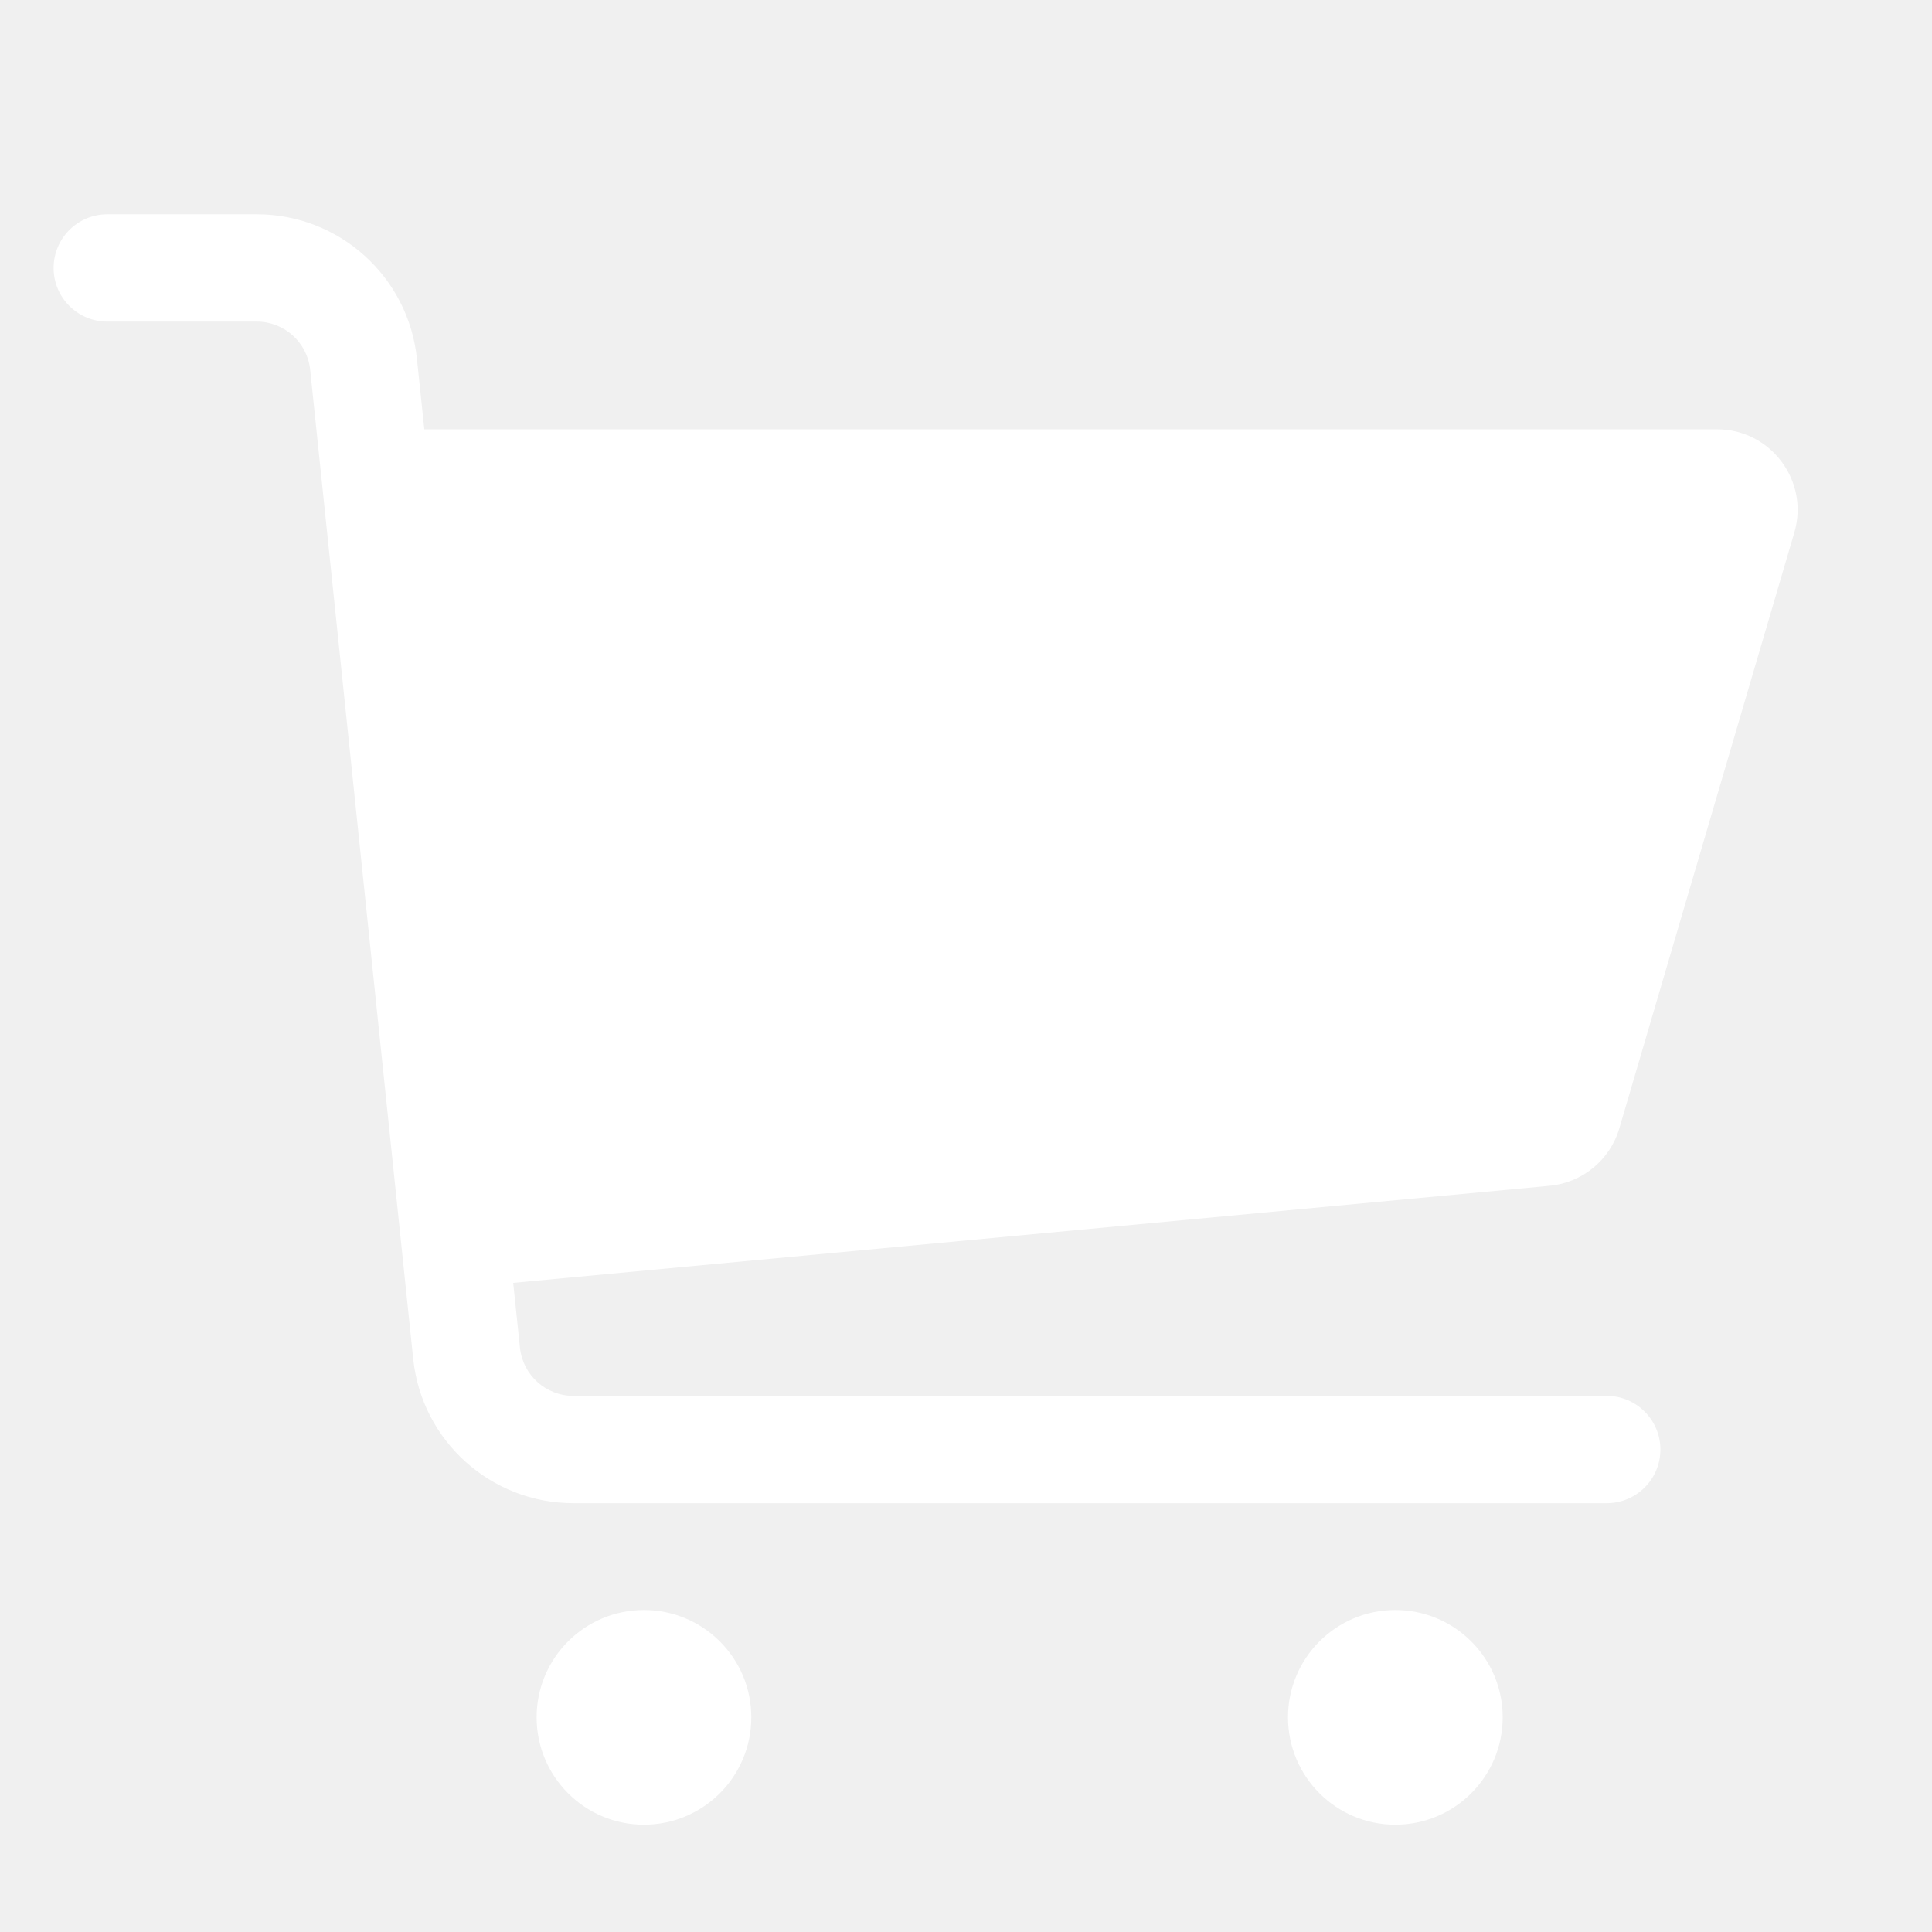
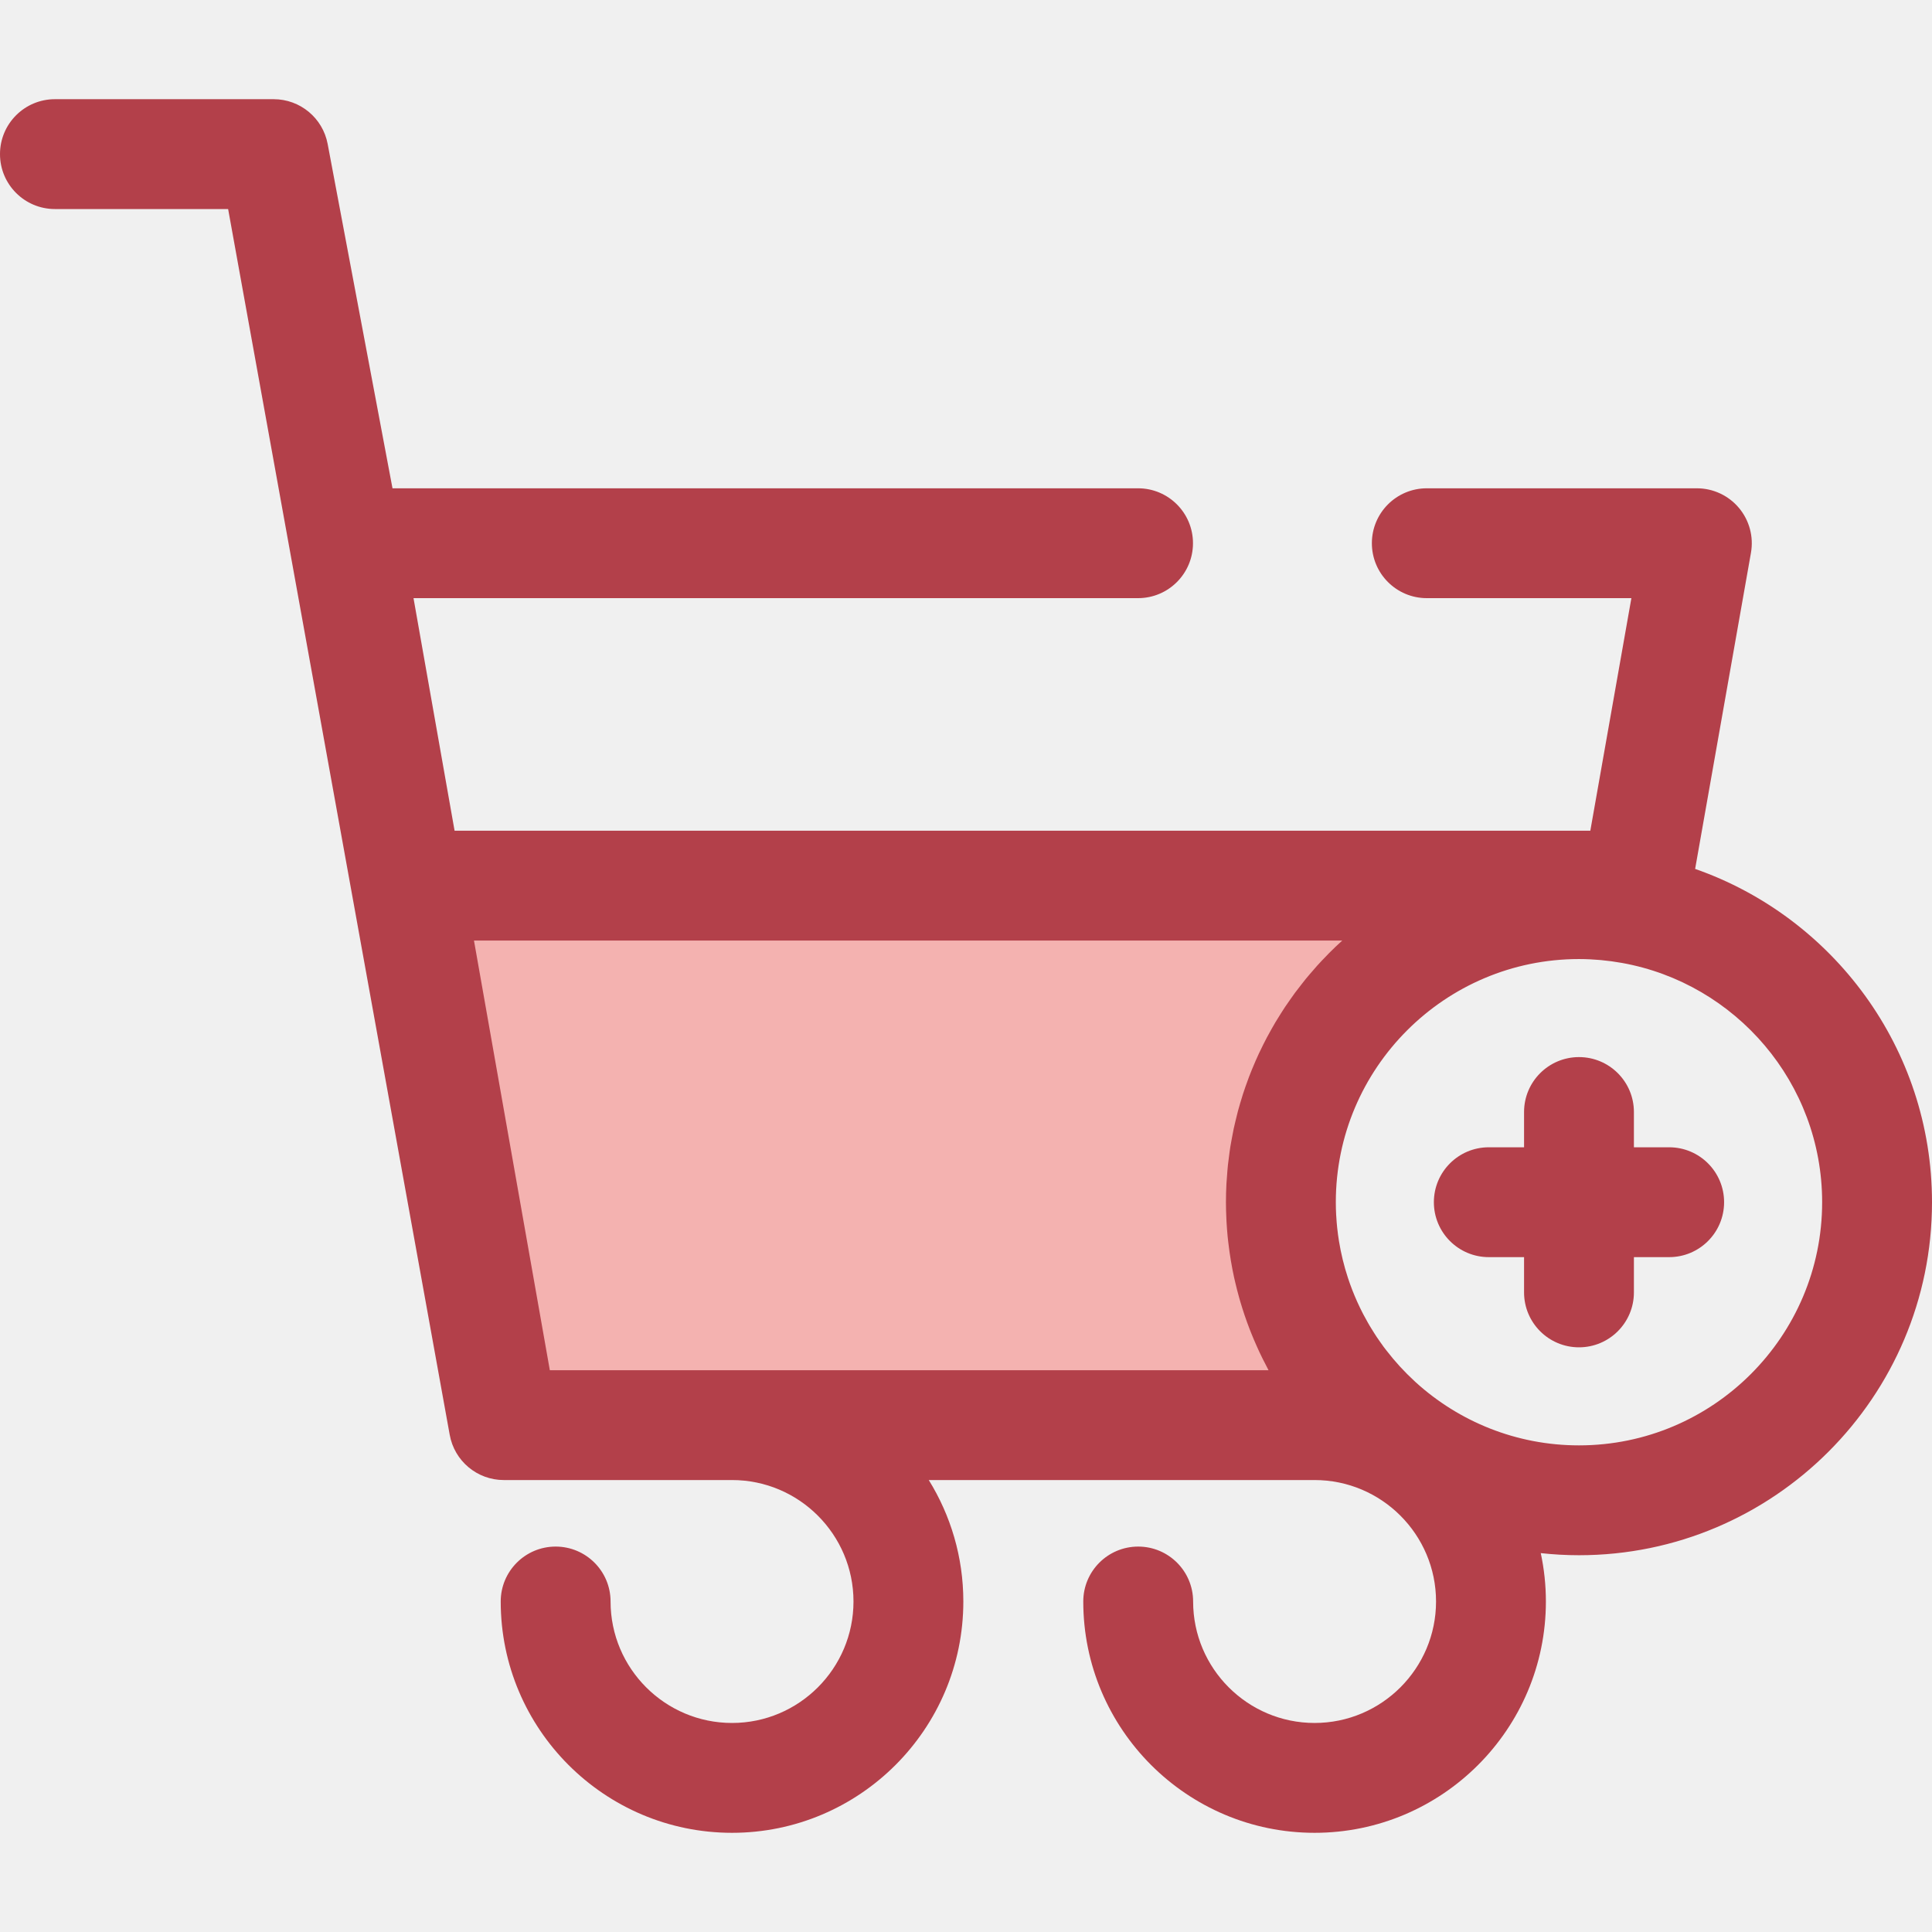
- <svg xmlns="http://www.w3.org/2000/svg" width="24" height="24" viewBox="0 0 24 24" fill="none">
-   <path fill-rule="evenodd" clip-rule="evenodd" d="M0.666 3.329C0.666 3.697 0.964 3.995 1.333 3.995H3.19C3.531 3.995 3.818 4.253 3.853 4.593L5.133 16.881C5.239 17.899 6.098 18.673 7.123 18.673H19.959C20.327 18.673 20.626 18.375 20.626 18.007C20.626 17.639 20.327 17.34 19.959 17.34H7.123C6.781 17.34 6.495 17.082 6.459 16.742L6.375 15.936L19.25 14.73C19.657 14.692 20.001 14.409 20.116 14.016L22.29 6.615C22.478 5.975 21.997 5.333 21.33 5.333H5.271L5.179 4.455C5.073 3.436 4.214 2.662 3.19 2.662H1.333C0.964 2.662 0.666 2.961 0.666 3.329Z" fill="white" />
-   <path fill-rule="evenodd" clip-rule="evenodd" d="M7.999 22.667C8.736 22.667 9.333 22.07 9.333 21.333C9.333 20.597 8.736 20 7.999 20C7.263 20 6.666 20.597 6.666 21.333C6.666 22.07 7.263 22.667 7.999 22.667Z" fill="white" />
-   <path fill-rule="evenodd" clip-rule="evenodd" d="M17.333 22.667C18.07 22.667 18.667 22.07 18.667 21.333C18.667 20.597 18.07 20 17.333 20C16.597 20 16 20.597 16 21.333C16 22.07 16.597 22.667 17.333 22.667Z" fill="white" />
+ <svg xmlns="http://www.w3.org/2000/svg" height="30px" width="30px" version="1.1" id="Layer_1" viewBox="0 0 512 512" xml:space="preserve">
+   <path style="fill:#F4B2B0;" d="M339.449,318.598c0-43.63,35.368-78.998,78.998-78.998c4.825,0,9.54,0.456,14.127,1.284l1.092-6.183  H108.257l25.247,142.969H366.02C349.726,363.199,339.449,342.103,339.449,318.598z" />
+   <g>
+     <path style="fill:#B3404A;" d="M449.227,230.271l14.795-83.781c0.748-4.239-0.416-8.589-3.183-11.886   c-2.764-3.297-6.849-5.201-11.151-5.201h-71.572c-8.038,0-14.556,6.517-14.556,14.556s6.518,14.556,14.556,14.556h54.219   l-10.883,61.631H120.468l-10.883-61.631h192.013c8.038,0,14.556-6.517,14.556-14.556s-6.518-14.556-14.556-14.556H104.015   L86.832,38.148c-1.295-6.879-7.304-11.862-14.304-11.862H14.556C6.517,26.287,0,32.803,0,40.843s6.517,14.556,14.556,14.556h45.901   l58.714,324.803c1.229,6.955,7.272,12.025,14.335,12.025h60.489c17.748,0,32.188,14.44,32.188,32.188   c0,17.748-14.44,32.188-32.188,32.188s-32.188-14.44-32.188-32.188c0-8.039-6.517-14.556-14.556-14.556   c-8.039,0-14.556,6.517-14.556,14.556c0,33.8,27.499,61.3,61.299,61.3s61.3-27.499,61.3-61.3c0-11.801-3.36-22.827-9.16-32.188   h102.244c17.748,0,32.188,14.44,32.188,32.188c0,17.748-14.44,32.188-32.188,32.188c-17.748,0-32.188-14.44-32.188-32.188   c0-8.039-6.518-14.556-14.556-14.556s-14.556,6.517-14.556,14.556c0,33.8,27.499,61.3,61.3,61.3s61.299-27.499,61.299-61.3   c0-4.397-0.474-8.684-1.359-12.821c3.329,0.36,6.706,0.557,10.13,0.557c51.585,0,93.553-41.968,93.553-93.553   C512,277.795,485.732,243.031,449.227,230.271z M125.609,249.258h230.098c-0.02,0.019-0.039,0.038-0.06,0.057   c-1.15,1.042-2.274,2.112-3.37,3.211c-0.207,0.207-0.4,0.425-0.604,0.633c-0.879,0.897-1.75,1.802-2.592,2.734   c-0.364,0.402-0.707,0.82-1.064,1.229c-0.664,0.758-1.328,1.517-1.967,2.297c-0.389,0.475-0.758,0.965-1.138,1.447   c-0.579,0.737-1.16,1.472-1.719,2.227c-0.386,0.521-0.753,1.055-1.128,1.585c-0.523,0.738-1.045,1.476-1.546,2.229   c-0.371,0.559-0.728,1.127-1.087,1.694c-0.475,0.747-0.946,1.495-1.399,2.256c-0.351,0.588-0.687,1.183-1.025,1.78   c-0.432,0.763-0.859,1.527-1.269,2.303c-0.325,0.611-0.638,1.229-0.948,1.847c-0.392,0.78-0.774,1.565-1.146,2.358   c-0.295,0.633-0.584,1.269-0.865,1.91c-0.351,0.798-0.69,1.601-1.02,2.41c-0.265,0.652-0.525,1.306-0.776,1.965   c-0.311,0.818-0.607,1.643-0.897,2.473c-0.231,0.665-0.463,1.332-0.68,2.004c-0.272,0.843-0.525,1.693-0.774,2.546   c-0.197,0.674-0.394,1.346-0.576,2.028c-0.233,0.873-0.443,1.754-0.651,2.638c-0.16,0.675-0.325,1.348-0.47,2.029   c-0.194,0.91-0.358,1.828-0.524,2.747c-0.121,0.668-0.252,1.332-0.36,2.006c-0.153,0.967-0.274,1.943-0.396,2.92   c-0.08,0.638-0.176,1.269-0.243,1.91c-0.114,1.083-0.189,2.176-0.266,3.269c-0.038,0.546-0.096,1.086-0.125,1.633   c-0.086,1.645-0.134,3.3-0.134,4.966c0,1.413,0.044,2.822,0.108,4.229c0.015,0.338,0.029,0.677,0.048,1.015   c0.073,1.287,0.169,2.571,0.294,3.849c0.045,0.46,0.1,0.917,0.151,1.376c0.099,0.875,0.21,1.747,0.333,2.617   c0.112,0.801,0.237,1.598,0.37,2.393c0.13,0.77,0.263,1.537,0.412,2.303c0.141,0.731,0.293,1.458,0.45,2.183   c0.095,0.429,0.197,0.854,0.297,1.282c0.316,1.355,0.661,2.699,1.035,4.031c0.089,0.317,0.178,0.635,0.271,0.952   c0.734,2.508,1.569,4.971,2.502,7.387c0.141,0.365,0.287,0.729,0.431,1.092c0.447,1.115,0.916,2.22,1.403,3.314   c0.246,0.552,0.491,1.102,0.747,1.649c0.274,0.581,0.552,1.156,0.836,1.731c0.403,0.815,0.82,1.624,1.245,2.428   c0.121,0.227,0.23,0.463,0.354,0.689H145.71L125.609,249.258z M418.447,383.039c-16.63,0-31.808-6.333-43.25-16.712   c-0.1-0.092-0.198-0.188-0.298-0.279c-2.715-2.493-5.208-5.22-7.463-8.141c-0.239-0.31-0.485-0.614-0.718-0.927   c-0.322-0.432-0.627-0.878-0.937-1.317c-0.336-0.477-0.674-0.952-0.997-1.438c-0.233-0.349-0.456-0.707-0.681-1.063   c-0.384-0.604-0.764-1.21-1.128-1.824c-0.163-0.275-0.319-0.553-0.479-0.831c-0.41-0.719-0.811-1.444-1.194-2.178   c-0.106-0.202-0.208-0.406-0.312-0.608c-0.421-0.83-0.825-1.665-1.21-2.511c-0.06-0.13-0.118-0.261-0.176-0.39   c-0.415-0.932-0.811-1.87-1.182-2.821c-0.025-0.064-0.051-0.128-0.076-0.194c-0.394-1.019-0.764-2.048-1.106-3.087   c-0.003-0.01-0.007-0.019-0.01-0.029c-1.057-3.21-1.862-6.508-2.403-9.863v-0.001c-0.172-1.067-0.314-2.141-0.432-3.218   c-0.007-0.061-0.017-0.121-0.023-0.183c-0.108-1.004-0.183-2.013-0.243-3.023c-0.007-0.132-0.023-0.262-0.031-0.394   c-0.06-1.131-0.092-2.268-0.092-3.406c0-35.534,28.908-64.442,64.442-64.442c1.007,0,2.007,0.031,3.003,0.076   c0.691,0.033,1.384,0.087,2.079,0.143c0.263,0.02,0.527,0.036,0.789,0.06c0.869,0.082,1.739,0.18,2.611,0.297   c0.074,0.01,0.147,0.019,0.221,0.028c0.905,0.124,1.811,0.268,2.716,0.429c30.1,5.409,53.02,31.773,53.02,63.409   C482.888,354.132,453.98,383.039,418.447,383.039z" />
+     <path style="fill:#B3404A;" d="M442.348,304.042h-9.345v-9.345c0-8.039-6.518-14.556-14.556-14.556   c-8.038,0-14.556,6.517-14.556,14.556v9.345h-9.345c-8.038,0-14.556,6.517-14.556,14.556s6.518,14.556,14.556,14.556h9.345v9.345   c0,8.039,6.518,14.556,14.556,14.556c8.038,0,14.556-6.517,14.556-14.556v-9.345h9.345c8.038,0,14.556-6.517,14.556-14.556   S450.386,304.042,442.348,304.042z" />
+   </g>
</svg>
